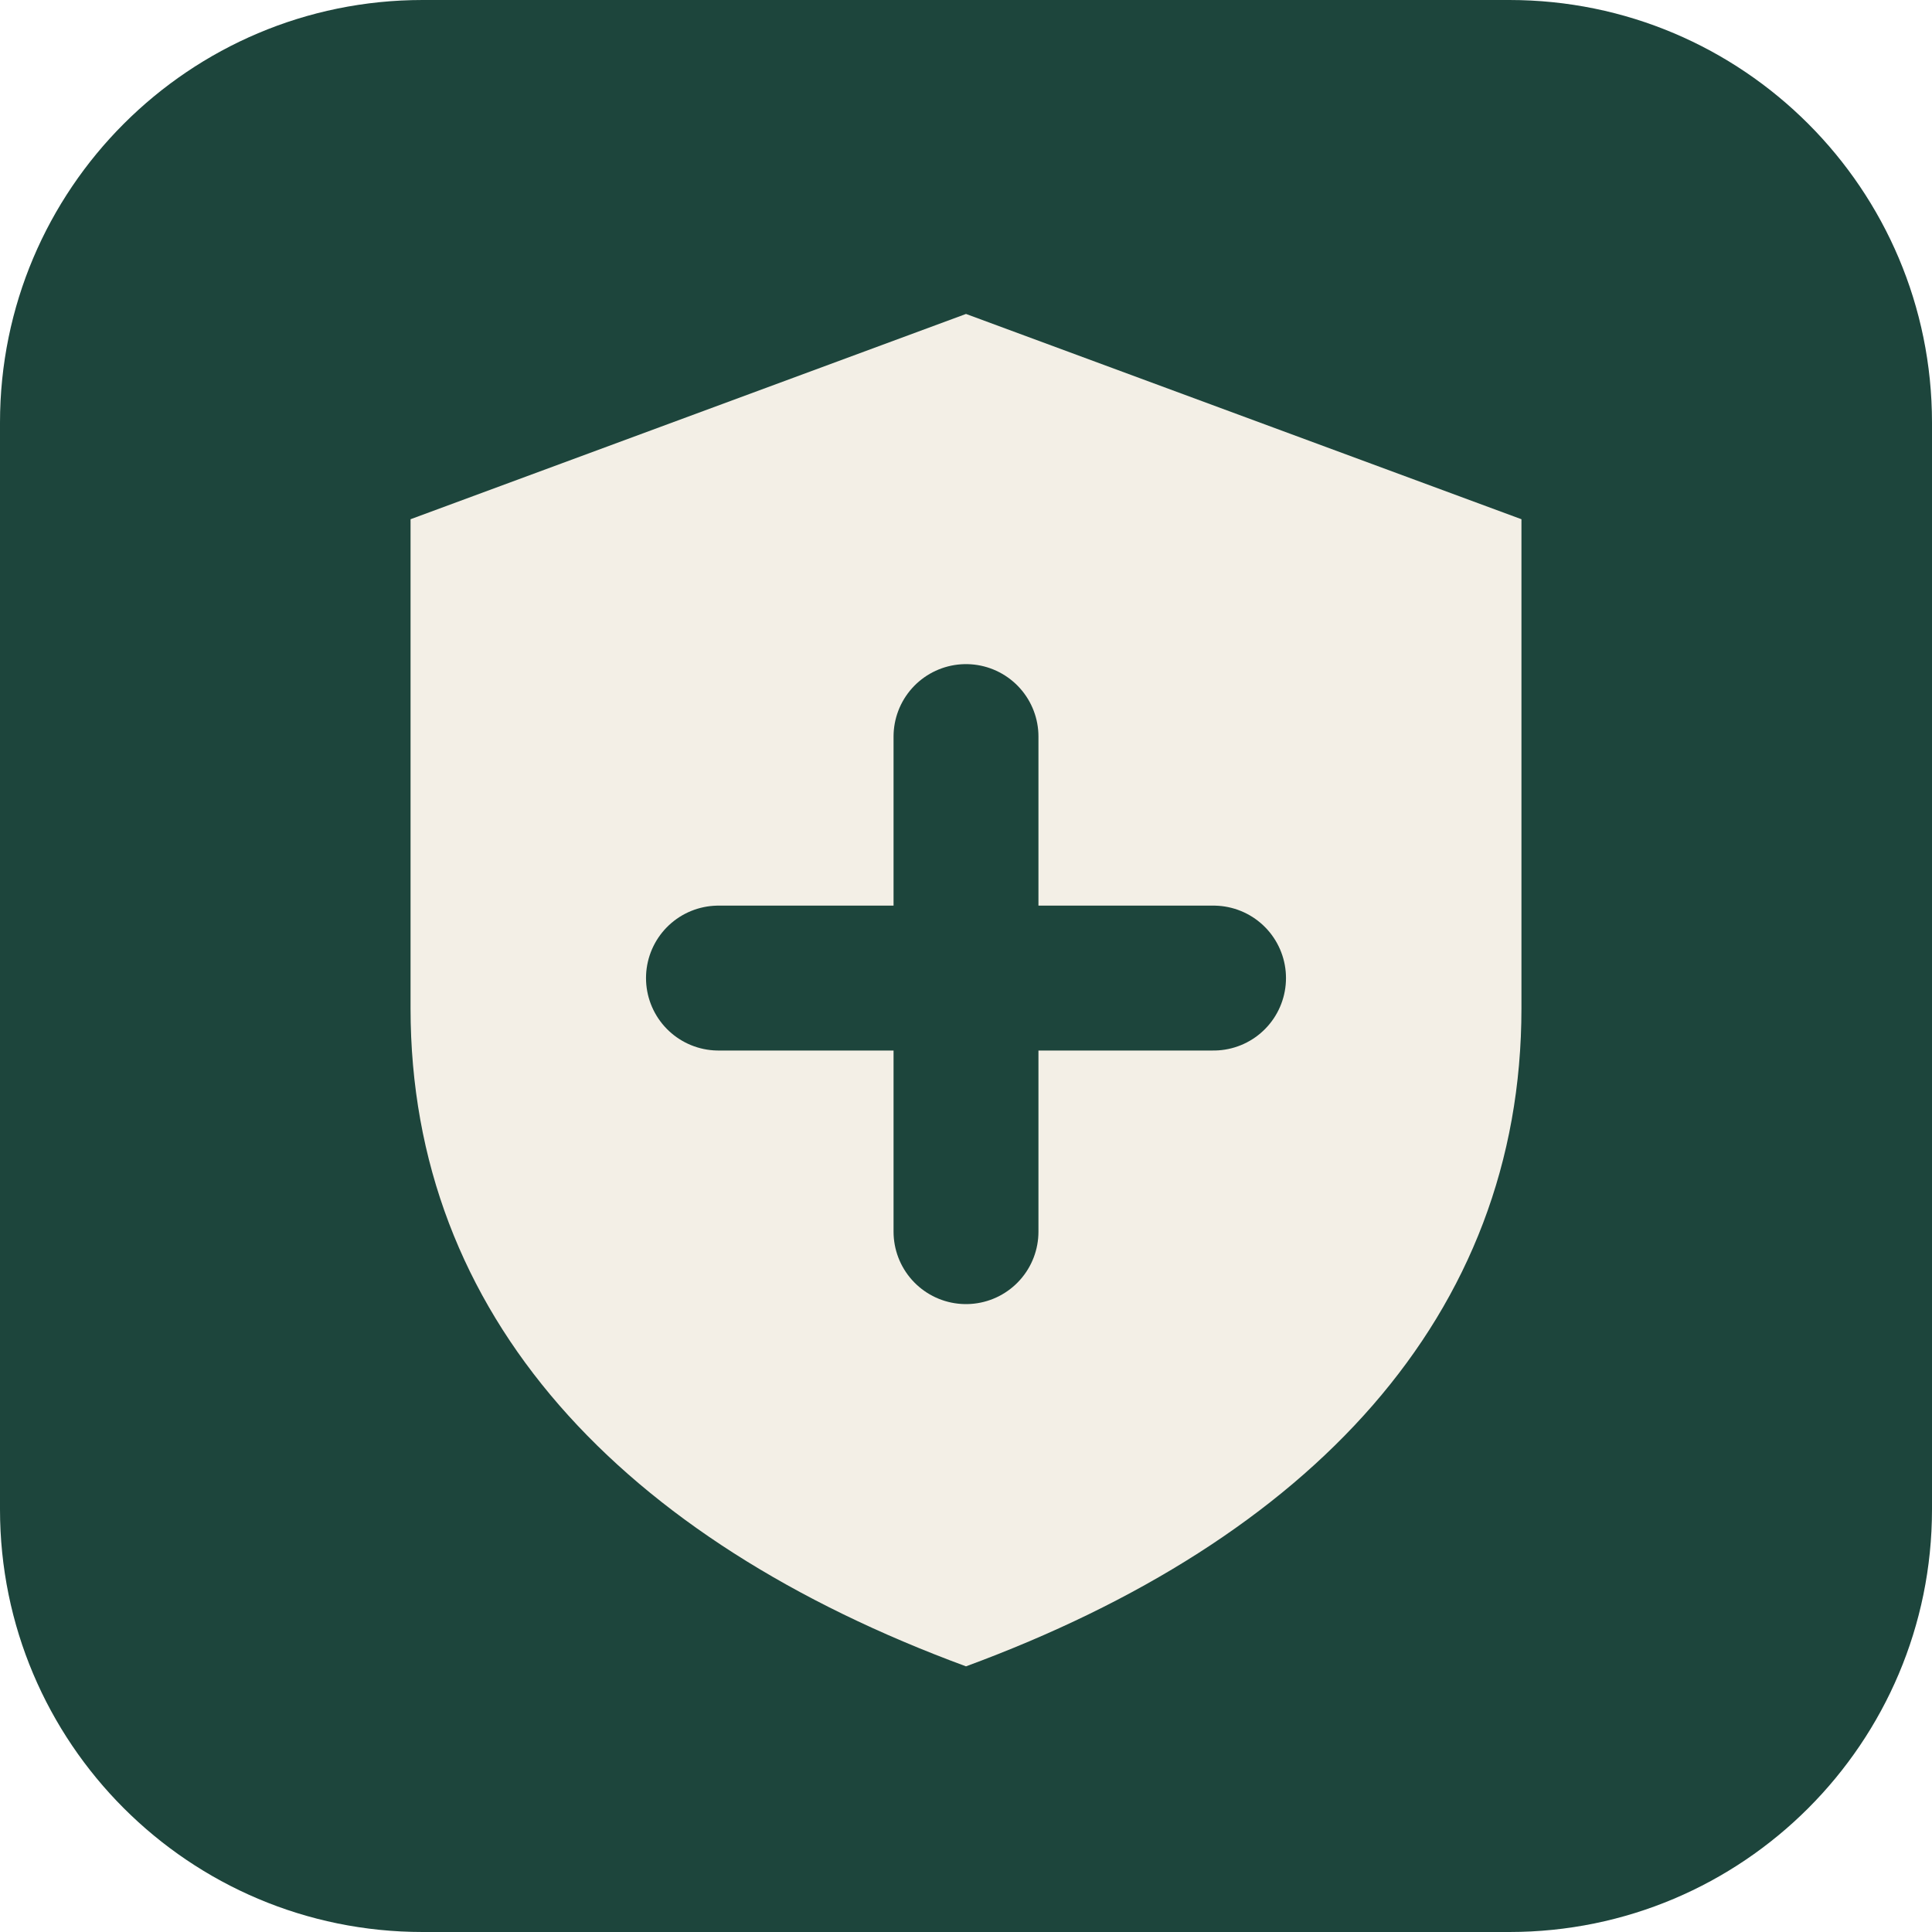
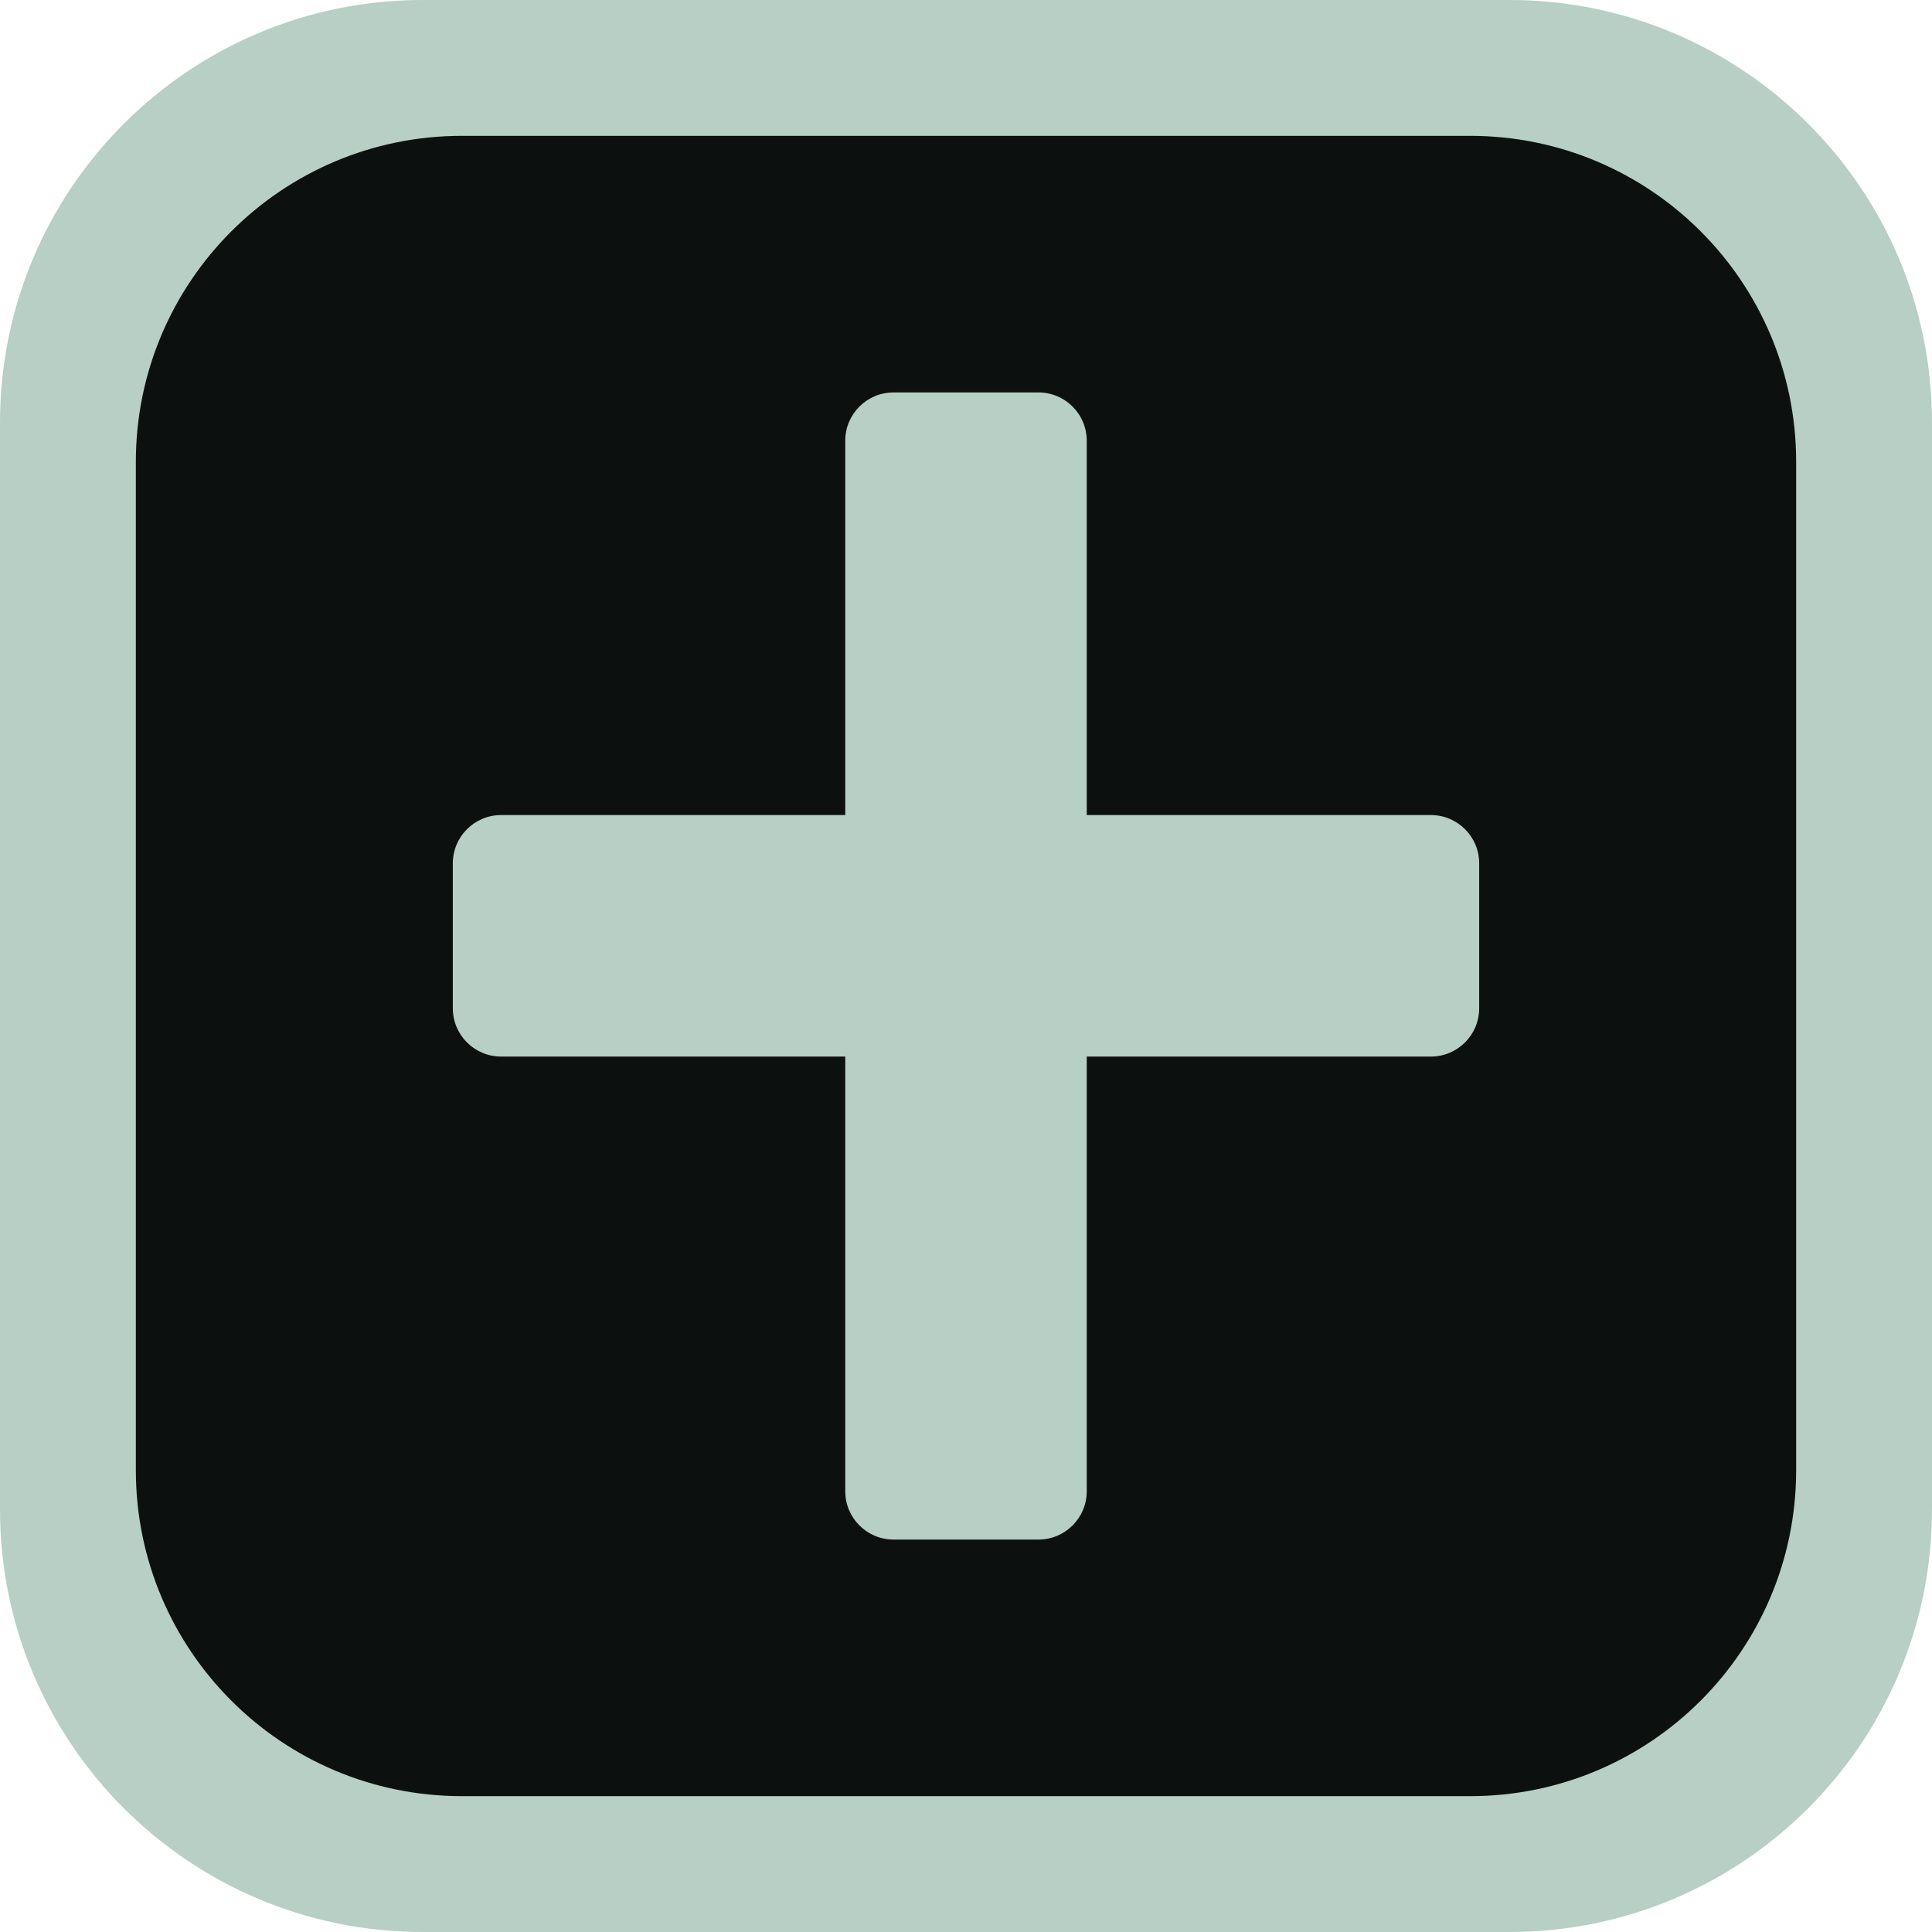
<svg xmlns="http://www.w3.org/2000/svg" viewBox="0 0 32 32">
-   <rect width="32" height="32" rx="7" fill="#1D453C" />
-   <path fill="#F3EFE6" d="M16 5.2l9.2 3.4v8.1c0 5.1-3.5 8.8-9.2 10.9C10.3 25.5 6.8 21.8 6.8 16.7V8.6z" />
-   <path fill="none" stroke="#1D453C" stroke-width="2.4" stroke-linecap="round" d="M16 12.2v8.2M11.9 16.2h8.2" />
+   <rect width="32" height="32" rx="7" fill="#B7CFC4" />
+   <rect x="2.25" y="2.25" width="27.5" height="27.5" rx="5.4" fill="#0C110F" />
+   <rect x="14" y="6.5" width="4" height="19" rx="0.8" fill="#B7CFC4" />
+   <rect x="7.5" y="13.5" width="17" height="4" rx="0.8" fill="#B7CFC4" />
</svg>
